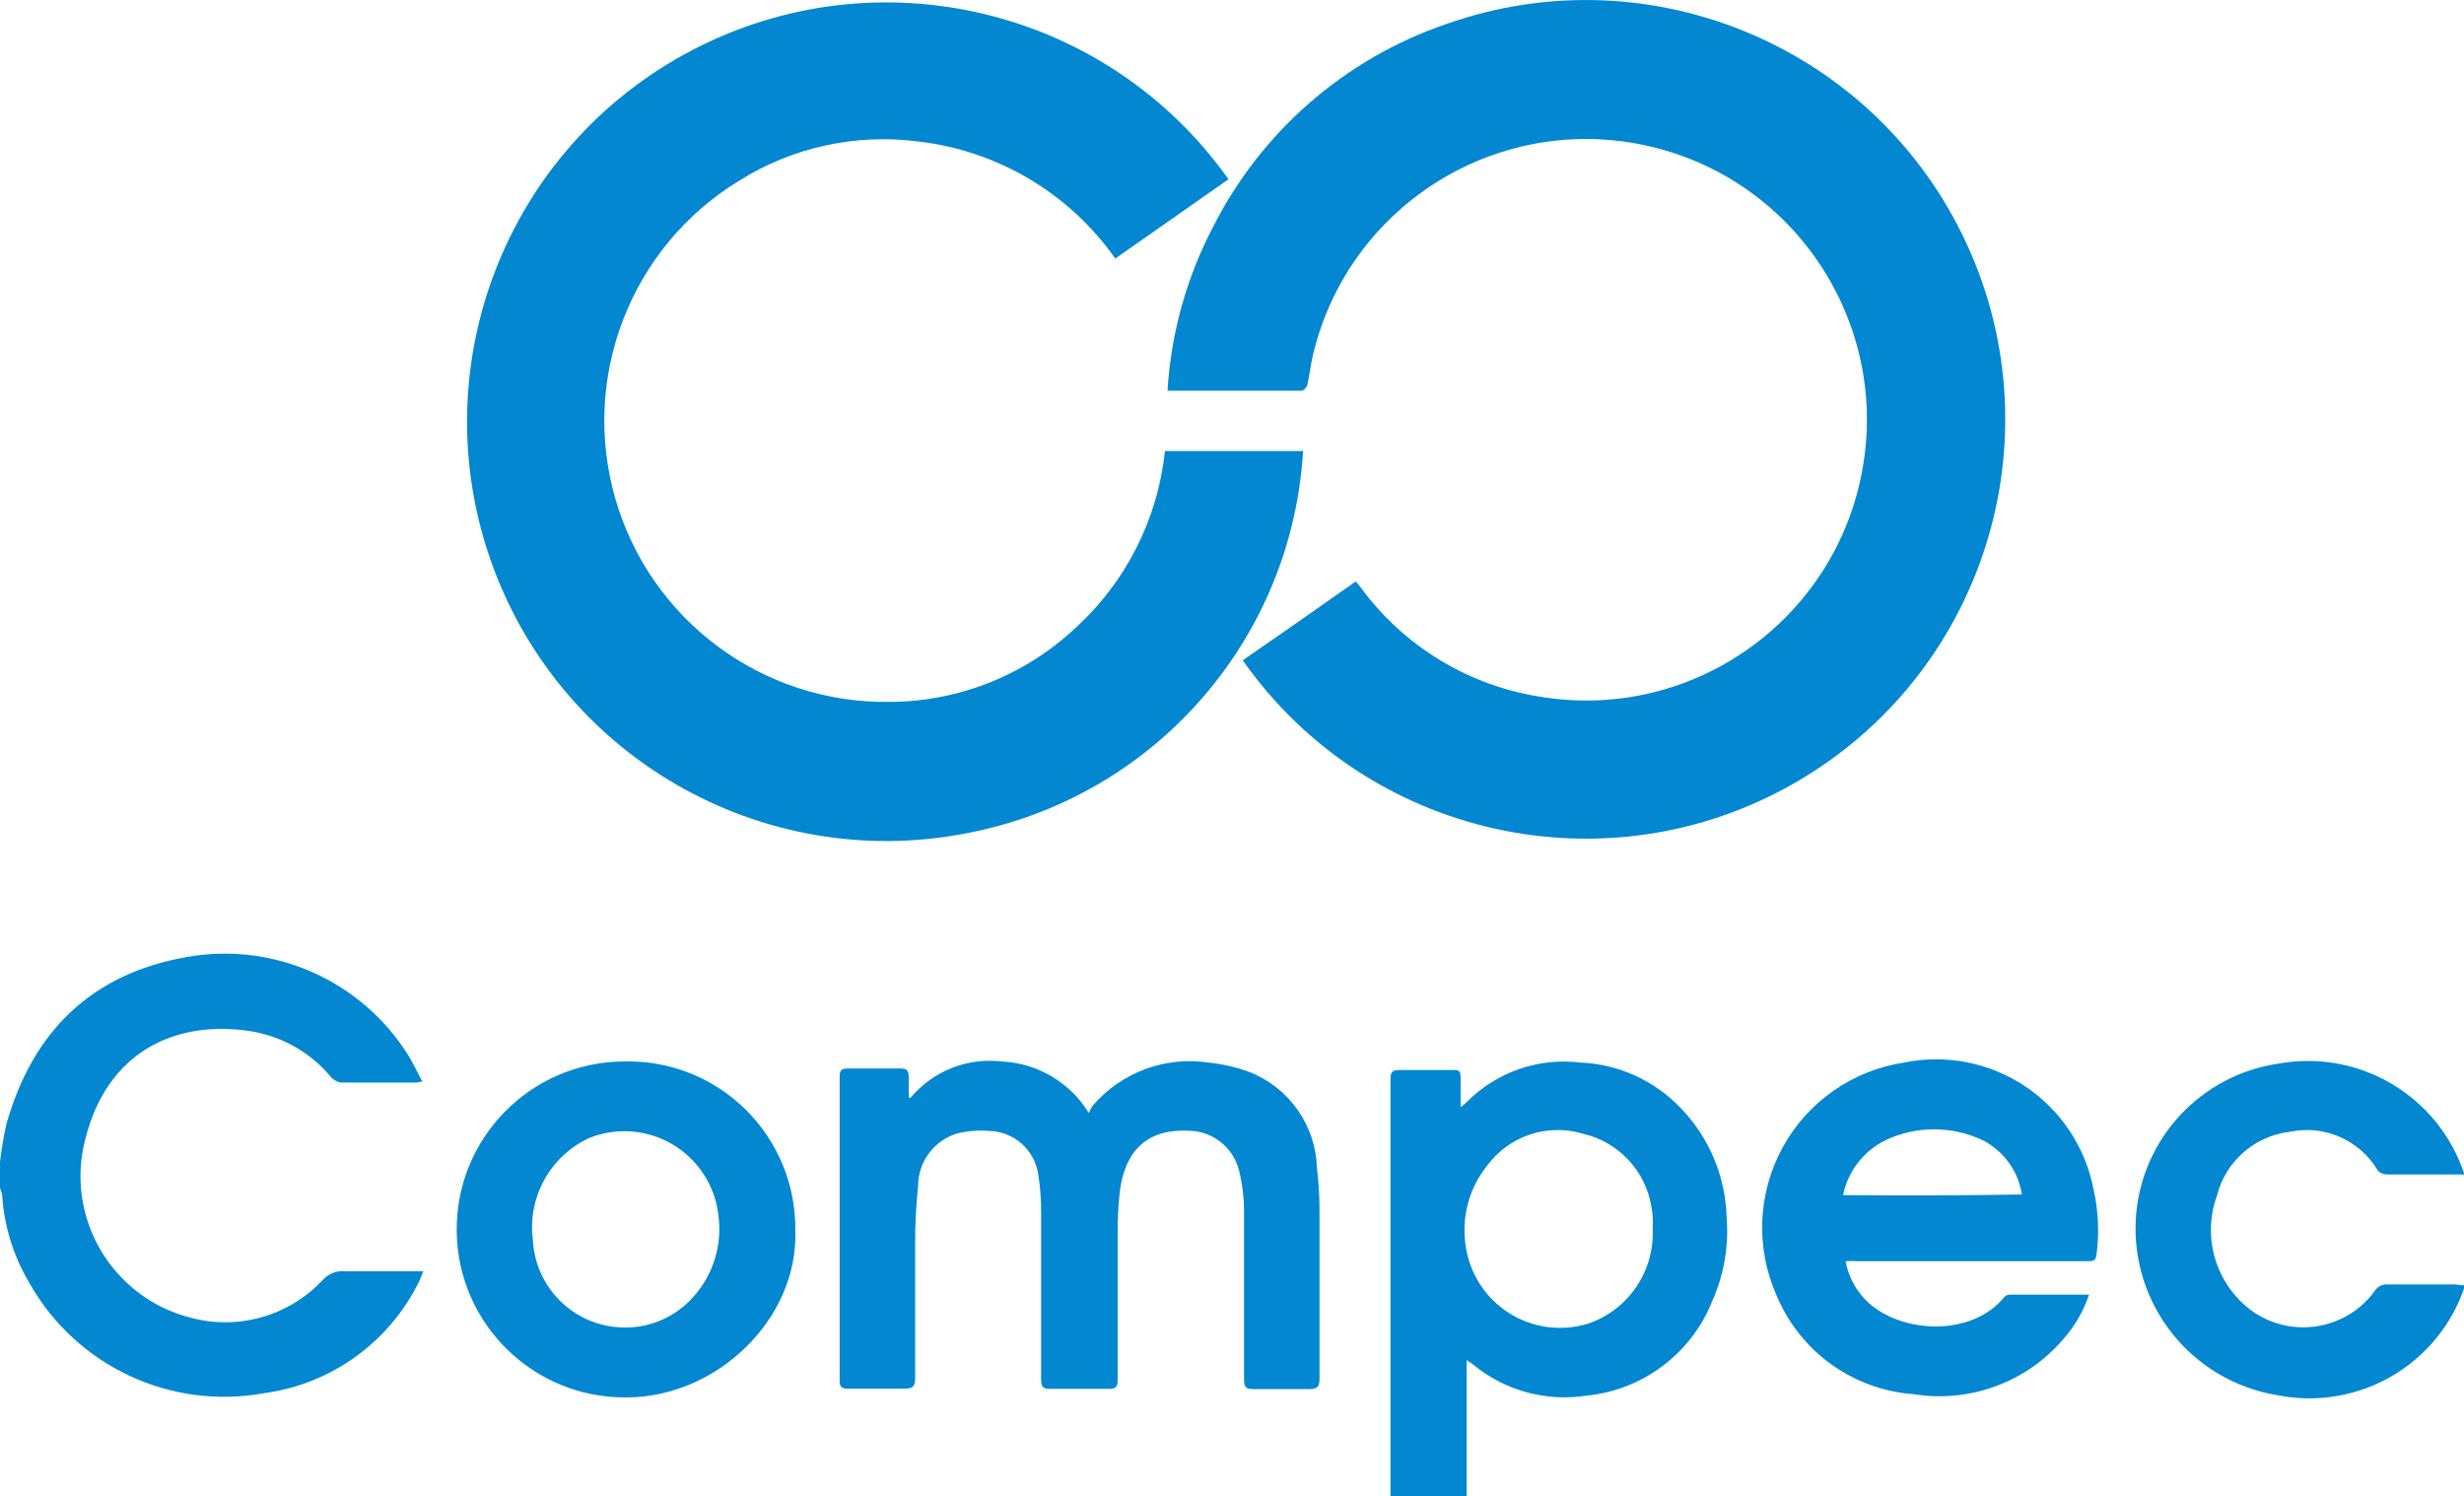
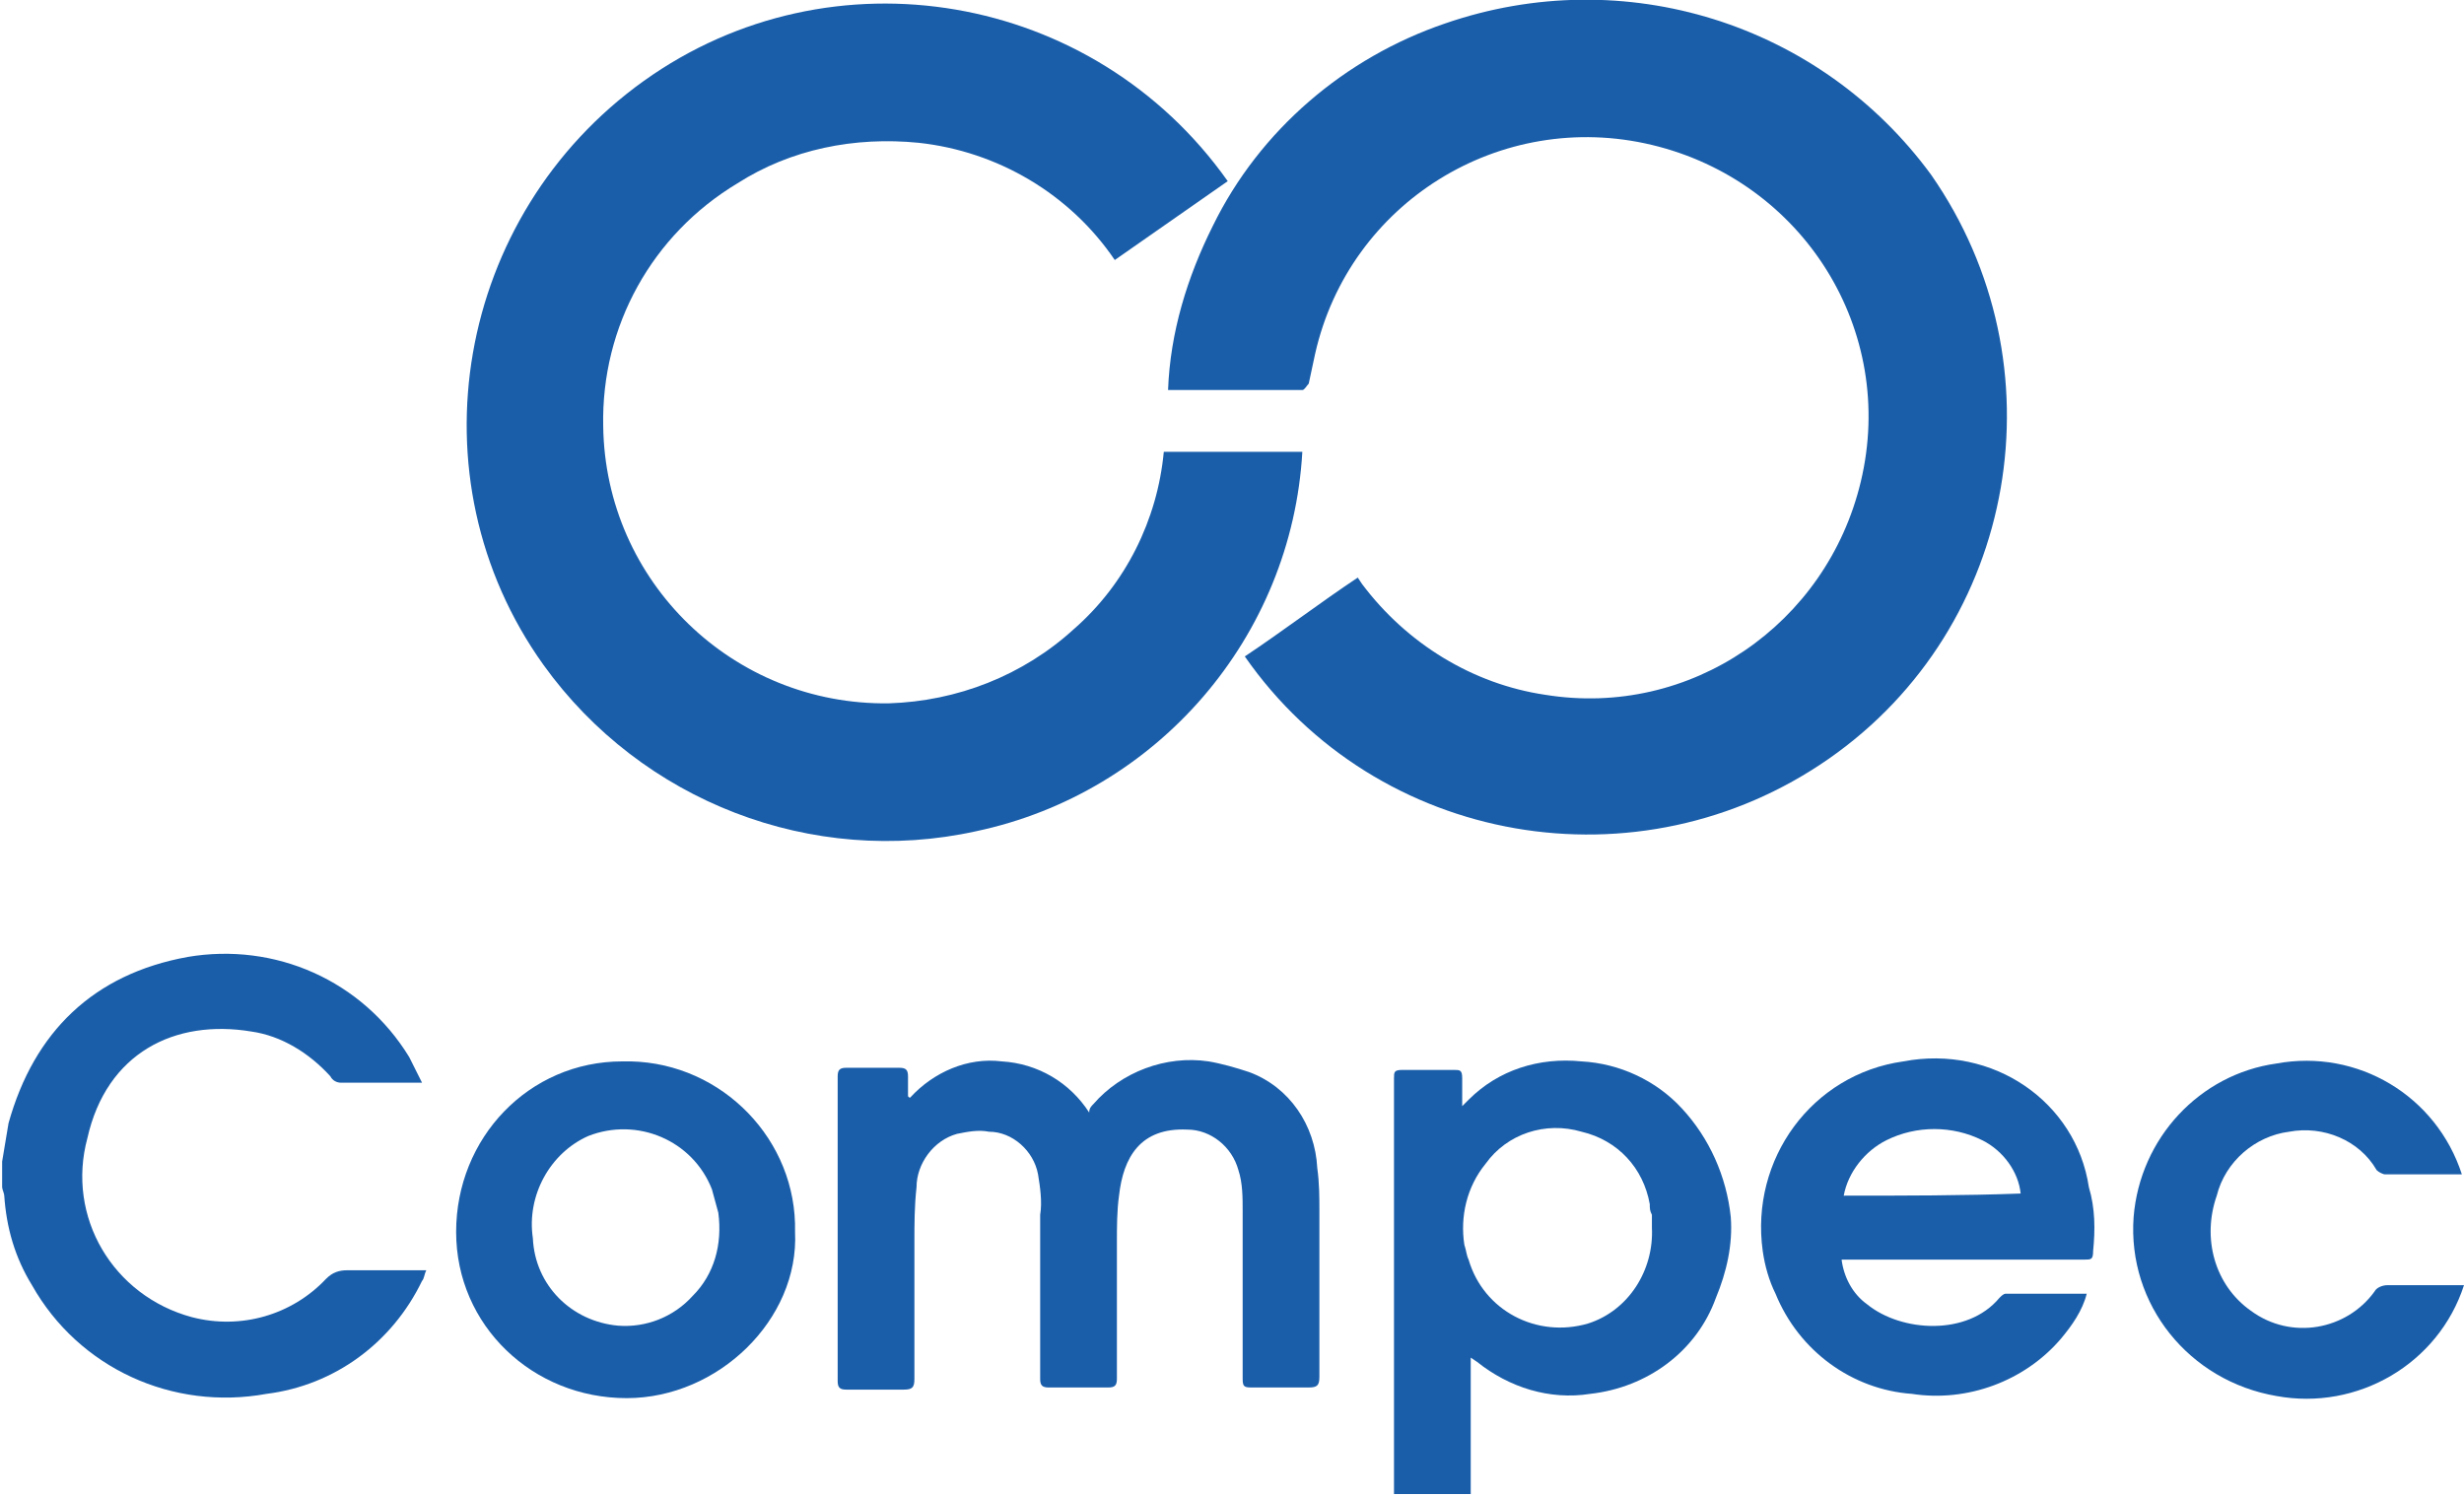
- <svg xmlns="http://www.w3.org/2000/svg" viewBox="0 0 115.59 70.17">
-   <defs>
-     <style>.cls-1{fill:#0287d0;}</style>
-   </defs>
-   <g id="Layer_2" data-name="Layer 2">
+ <svg xmlns="http://www.w3.org/2000/svg" version="1.1" id="Layer_1" x="0px" y="0px" viewBox="0 0 115.6 70.2" style="enable-background:new 0 0 115.6 70.2;" xml:space="preserve">
+   <style type="text/css">
+ 	.st0{fill:#1A5EAA;}
+ </style>
+   <g>
    <g id="logolar">
-       <path class="cls-1" d="M11.82,48.39a6.18,6.18,0,0,1,3.69,2.12.79.79,0,0,0,.51.28c1.15,0,2.31,0,3.47,0a1.68,1.68,0,0,0,.32-.05c-.23-.43-.41-.82-.64-1.2A10.15,10.15,0,0,0,8.76,44.9c-4.45.78-7.21,3.47-8.45,7.8A17.07,17.07,0,0,0,0,54.51v1.16c0,.14.08.25.1.38a9.19,9.19,0,0,0,1.3,4.18,10.48,10.48,0,0,0,11,5.13,9.5,9.5,0,0,0,7.27-5.26c.06-.13.11-.27.19-.46h-3.7a1.23,1.23,0,0,0-1,.39A6.26,6.26,0,0,1,8.9,61.81,6.85,6.85,0,0,1,4,53.45C5,49.41,8.16,47.8,11.82,48.39Z" />
-       <path class="cls-1" d="M54.77,18.33c2.14,0,4.23,0,6.3,0,.08,0,.23-.16.26-.27.1-.45.15-.91.25-1.35a13.17,13.17,0,1,1,10.82,16,12.91,12.91,0,0,1-8.59-5.18l-.21-.25c-1.76,1.24-3.52,2.47-5.3,3.7A19.67,19.67,0,1,0,67.84,1.13a19.23,19.23,0,0,0-10.92,9.49A19,19,0,0,0,54.77,18.33Z" />
-       <path class="cls-1" d="M45.79,39A19.42,19.42,0,0,0,61.13,21.16H54.65a13.07,13.07,0,0,1-4.22,8.32,12.79,12.79,0,0,1-8.7,3.45A13.19,13.19,0,0,1,34.64,8.5a12.71,12.71,0,0,1,8.45-1.86,13.14,13.14,0,0,1,9.23,5.49l5.31-3.72A19.67,19.67,0,1,0,45.79,39Z" />
-       <path class="cls-1" d="M61.78,54.79a5,5,0,0,0-3.15-4.49,8,8,0,0,0-1.94-.45,6,6,0,0,0-5.41,2,1.46,1.46,0,0,0-.2.37A5.07,5.07,0,0,0,47,49.8a4.85,4.85,0,0,0-4.29,1.71s-.08,0-.08-.06c0-.31,0-.61,0-.92s-.1-.4-.39-.4q-1.24,0-2.49,0c-.26,0-.36.08-.36.36v14.3c0,.27.1.36.36.36.89,0,1.8,0,2.68,0,.38,0,.5-.09.5-.48,0-2.14,0-4.29,0-6.43,0-.87.05-1.74.14-2.6a2.57,2.57,0,0,1,1.86-2.47,4.61,4.61,0,0,1,1.48-.11,2.38,2.38,0,0,1,2.29,2A11.11,11.11,0,0,1,48.84,57c0,2.56,0,5.15,0,7.73,0,.29.07.43.4.43.92,0,1.86,0,2.79,0,.33,0,.4-.12.4-.42,0-2.13,0-4.25,0-6.39,0-.74,0-1.5.08-2.24.16-1.76,1-3.17,3.24-3.06a2.46,2.46,0,0,1,2.38,1.88,8.12,8.12,0,0,1,.23,1.91q0,3.95,0,7.89c0,.36.1.44.45.44.85,0,1.72,0,2.6,0,.37,0,.49-.1.49-.47,0-2.6,0-5.18,0-7.78A16.63,16.63,0,0,0,61.78,54.79Z" />
-       <path class="cls-1" d="M78.86,52a6.91,6.91,0,0,0-4.72-2.15,6.42,6.42,0,0,0-5.32,1.84,2.42,2.42,0,0,1-.3.25c0-.5,0-.92,0-1.33s-.08-.41-.39-.41H65.68c-.37,0-.45.09-.45.44q0,9.57,0,19.14c0,.13,0,.28,0,.41h3.57V63.81l.27.18a6.74,6.74,0,0,0,5.34,1.49A7.1,7.1,0,0,0,80.34,61,8,8,0,0,0,81,57.15,7.68,7.68,0,0,0,78.86,52ZM74.5,62.1a4.47,4.47,0,0,1-5.74-3.63,4.83,4.83,0,0,1,1-3.78,4.12,4.12,0,0,1,4.5-1.5,4.21,4.21,0,0,1,3.21,3.42,3.62,3.62,0,0,1,.06.46,5.8,5.8,0,0,1,0,.59A4.48,4.48,0,0,1,74.5,62.1Z" />
-       <path class="cls-1" d="M89.33,49.85a7.83,7.83,0,0,0-6,10.9,7.56,7.56,0,0,0,6.45,4.66,7.63,7.63,0,0,0,7-2.57A6,6,0,0,0,98,60.74c-1.29,0-2.52,0-3.75,0a.4.4,0,0,0-.28.18c-1.52,1.76-4.56,1.62-6.15.34a3.47,3.47,0,0,1-1.24-2.09,4.53,4.53,0,0,1,.55,0h6.79c1.31,0,2.65,0,4,0,.28,0,.41,0,.44-.38a8.72,8.72,0,0,0-.15-3A7.52,7.52,0,0,0,89.33,49.85Zm-2.87,6.22a3.7,3.7,0,0,1,2-2.58,5.34,5.34,0,0,1,4.54,0,3.44,3.44,0,0,1,1.85,2.55C92.05,56.09,89.27,56.09,86.46,56.07Z" />
-       <path class="cls-1" d="M29.23,49.8a7.88,7.88,0,1,0,.15,15.76c4.29,0,8.07-3.72,7.93-7.81A7.84,7.84,0,0,0,29.23,49.8Zm3.29,11.05A4.25,4.25,0,0,1,29,62.27a4.32,4.32,0,0,1-4-4.08,4.62,4.62,0,0,1,2.64-4.8A4.44,4.44,0,0,1,33.7,57,4.76,4.76,0,0,1,32.52,60.85Z" />
-       <path class="cls-1" d="M115.17,60.26c-1.06,0-2.11,0-3.16,0a.66.66,0,0,0-.61.31,4.15,4.15,0,0,1-5.79.91A4.71,4.71,0,0,1,104,56.1a4,4,0,0,1,3.42-3,3.87,3.87,0,0,1,4.13,1.82.56.56,0,0,0,.41.18c1.12,0,2.22,0,3.32,0l.33,0a7.72,7.72,0,0,0-8.71-5.2,7.83,7.83,0,0,0-6.7,7.19,7.93,7.93,0,0,0,6.66,8.37,7.68,7.68,0,0,0,8.78-5.15Z" />
+       <path class="st0" d="M11.8,48.4c1.4,0.2,2.7,1,3.7,2.1c0.1,0.2,0.3,0.3,0.5,0.3c1.1,0,2.3,0,3.5,0c0.1,0,0.2,0,0.3,0    c-0.2-0.4-0.4-0.8-0.6-1.2C17,46,12.9,44.2,8.8,44.9c-4.4,0.8-7.2,3.5-8.4,7.8c-0.1,0.6-0.2,1.2-0.3,1.8v1.2    c0,0.1,0.1,0.3,0.1,0.4c0.1,1.5,0.5,2.9,1.3,4.2c2.2,3.9,6.6,5.9,11,5.1c3.2-0.4,5.9-2.4,7.3-5.3c0.1-0.1,0.1-0.3,0.2-0.5h-3.7    c-0.4,0-0.7,0.1-1,0.4c-1.6,1.7-4,2.4-6.3,1.8c-3.7-1-5.9-4.7-4.9-8.4c0,0,0,0,0,0C5,49.4,8.2,47.8,11.8,48.4z" />
+       <path class="st0" d="M54.8,18.3c2.1,0,4.2,0,6.3,0c0.1,0,0.2-0.2,0.3-0.3c0.1-0.5,0.2-0.9,0.3-1.4c1.6-7.1,8.7-11.5,15.8-9.8    s11.5,8.7,9.8,15.8c-1.6,6.7-8,11.1-14.8,10c-3.4-0.5-6.5-2.4-8.6-5.2l-0.2-0.3c-1.8,1.2-3.5,2.5-5.3,3.7    c6.2,8.9,18.5,11,27.4,4.8s11-18.5,4.8-27.4C85.4,1.1,76.2-1.8,67.8,1.1c-4.7,1.6-8.7,5-10.9,9.5C55.7,13,54.9,15.6,54.8,18.3z" />
+       <path class="st0" d="M45.8,39c8.5-1.8,14.8-9.1,15.3-17.8h-6.5c-0.3,3.2-1.8,6.2-4.2,8.3c-2.4,2.2-5.5,3.4-8.7,3.5    c-7.3,0.1-13.3-5.7-13.4-13c-0.1-4.7,2.3-9,6.3-11.4c2.5-1.6,5.5-2.2,8.5-1.9c3.7,0.4,7.1,2.4,9.2,5.5l5.3-3.7    c-6.3-8.9-18.6-11-27.4-4.7s-11,18.6-4.7,27.4C30.1,37.6,38.1,40.7,45.8,39z" />
+       <path class="st0" d="M61.8,54.8c-0.1-2-1.3-3.8-3.2-4.5c-0.6-0.2-1.3-0.4-1.9-0.5c-2-0.3-4.1,0.5-5.4,2c-0.1,0.1-0.2,0.2-0.2,0.4    c-0.9-1.4-2.4-2.3-4.1-2.4c-1.6-0.2-3.2,0.5-4.3,1.7c0,0-0.1,0-0.1-0.1c0-0.3,0-0.6,0-0.9s-0.1-0.4-0.4-0.4c-0.8,0-1.7,0-2.5,0    c-0.3,0-0.4,0.1-0.4,0.4v14.3c0,0.3,0.1,0.4,0.4,0.4c0.9,0,1.8,0,2.7,0c0.4,0,0.5-0.1,0.5-0.5c0-2.1,0-4.3,0-6.4    c0-0.9,0-1.7,0.1-2.6c0-1.1,0.8-2.2,1.9-2.5c0.5-0.1,1-0.2,1.5-0.1c1.1,0,2.1,0.9,2.3,2c0.1,0.6,0.2,1.3,0.1,1.9    c0,2.6,0,5.2,0,7.7c0,0.3,0.1,0.4,0.4,0.4c0.9,0,1.9,0,2.8,0c0.3,0,0.4-0.1,0.4-0.4c0-2.1,0-4.3,0-6.4c0-0.7,0-1.5,0.1-2.2    c0.2-1.8,1-3.2,3.2-3.1c1.1,0,2.1,0.8,2.4,1.9c0.2,0.6,0.2,1.3,0.2,1.9c0,2.6,0,5.3,0,7.9c0,0.4,0.1,0.4,0.5,0.4    c0.8,0,1.7,0,2.6,0c0.4,0,0.5-0.1,0.5-0.5c0-2.6,0-5.2,0-7.8C61.9,56.2,61.9,55.5,61.8,54.8z" />
+       <path class="st0" d="M78.9,52c-1.2-1.3-2.9-2.1-4.7-2.2c-2-0.2-3.9,0.4-5.3,1.8c-0.1,0.1-0.2,0.2-0.3,0.3c0-0.5,0-0.9,0-1.3    s-0.1-0.4-0.4-0.4h-2.4c-0.4,0-0.4,0.1-0.4,0.4c0,6.4,0,12.8,0,19.1c0,0.1,0,0.3,0,0.4h3.6v-6.4l0.3,0.2c1.5,1.2,3.4,1.8,5.3,1.5    c2.7-0.3,5-2,5.9-4.5c0.5-1.2,0.8-2.5,0.7-3.8C81,55.2,80.2,53.4,78.9,52z M74.5,62.1c-2.4,0.7-4.9-0.6-5.6-3    c-0.1-0.2-0.1-0.4-0.2-0.7c-0.2-1.3,0.1-2.7,1-3.8c1-1.4,2.8-2,4.5-1.5c1.7,0.4,2.9,1.7,3.2,3.4c0,0.2,0,0.3,0.1,0.5    c0,0.2,0,0.4,0,0.6C77.6,59.6,76.4,61.5,74.5,62.1z" />
+       <path class="st0" d="M89.3,49.8c-4.3,0.6-7.2,4.6-6.6,8.9c0.1,0.7,0.3,1.4,0.6,2c1.1,2.7,3.6,4.5,6.4,4.7c2.6,0.4,5.3-0.6,7-2.6    c0.5-0.6,1-1.3,1.2-2.1c-1.3,0-2.5,0-3.8,0c-0.1,0-0.2,0.1-0.3,0.2c-1.5,1.8-4.6,1.6-6.2,0.3c-0.7-0.5-1.1-1.3-1.2-2.1    c0.2,0,0.4,0,0.6,0h6.8c1.3,0,2.7,0,4,0c0.3,0,0.4,0,0.4-0.4c0.1-1,0.1-2-0.2-3C97.4,51.7,93.5,49,89.3,49.8    C89.4,49.8,89.4,49.8,89.3,49.8z M86.5,56.1c0.2-1.1,1-2.1,2-2.6c1.4-0.7,3.1-0.7,4.5,0c1,0.5,1.7,1.5,1.8,2.5    C92.1,56.1,89.3,56.1,86.5,56.1z" />
+       <path class="st0" d="M29.2,49.8c-4.4,0-7.8,3.6-7.8,8c0,4.4,3.6,7.8,8,7.8c4.3,0,8.1-3.7,7.9-7.8c0.1-4.3-3.4-7.9-7.7-8    C29.5,49.8,29.3,49.8,29.2,49.8z M32.5,60.8c-0.9,1-2.2,1.5-3.5,1.4c-2.2-0.2-3.9-1.9-4-4.1c-0.3-2,0.8-4,2.6-4.8    c2.3-0.9,4.9,0.2,5.8,2.5c0.1,0.4,0.2,0.7,0.3,1.1C33.9,58.4,33.5,59.8,32.5,60.8z" />
+       <path class="st0" d="M115.2,60.3c-1.1,0-2.1,0-3.2,0c-0.2,0-0.5,0.1-0.6,0.3c-1.3,1.8-3.9,2.3-5.8,0.9c-1.7-1.2-2.3-3.4-1.6-5.4    c0.4-1.6,1.8-2.8,3.4-3c1.6-0.3,3.3,0.4,4.1,1.8c0.1,0.1,0.3,0.2,0.4,0.2c1.1,0,2.2,0,3.3,0h0.3c-1.2-3.7-4.9-5.9-8.7-5.2    c-3.6,0.5-6.4,3.5-6.7,7.2c-0.3,4.1,2.6,7.7,6.7,8.4c3.8,0.7,7.6-1.5,8.8-5.2L115.2,60.3z" />
    </g>
  </g>
</svg>
